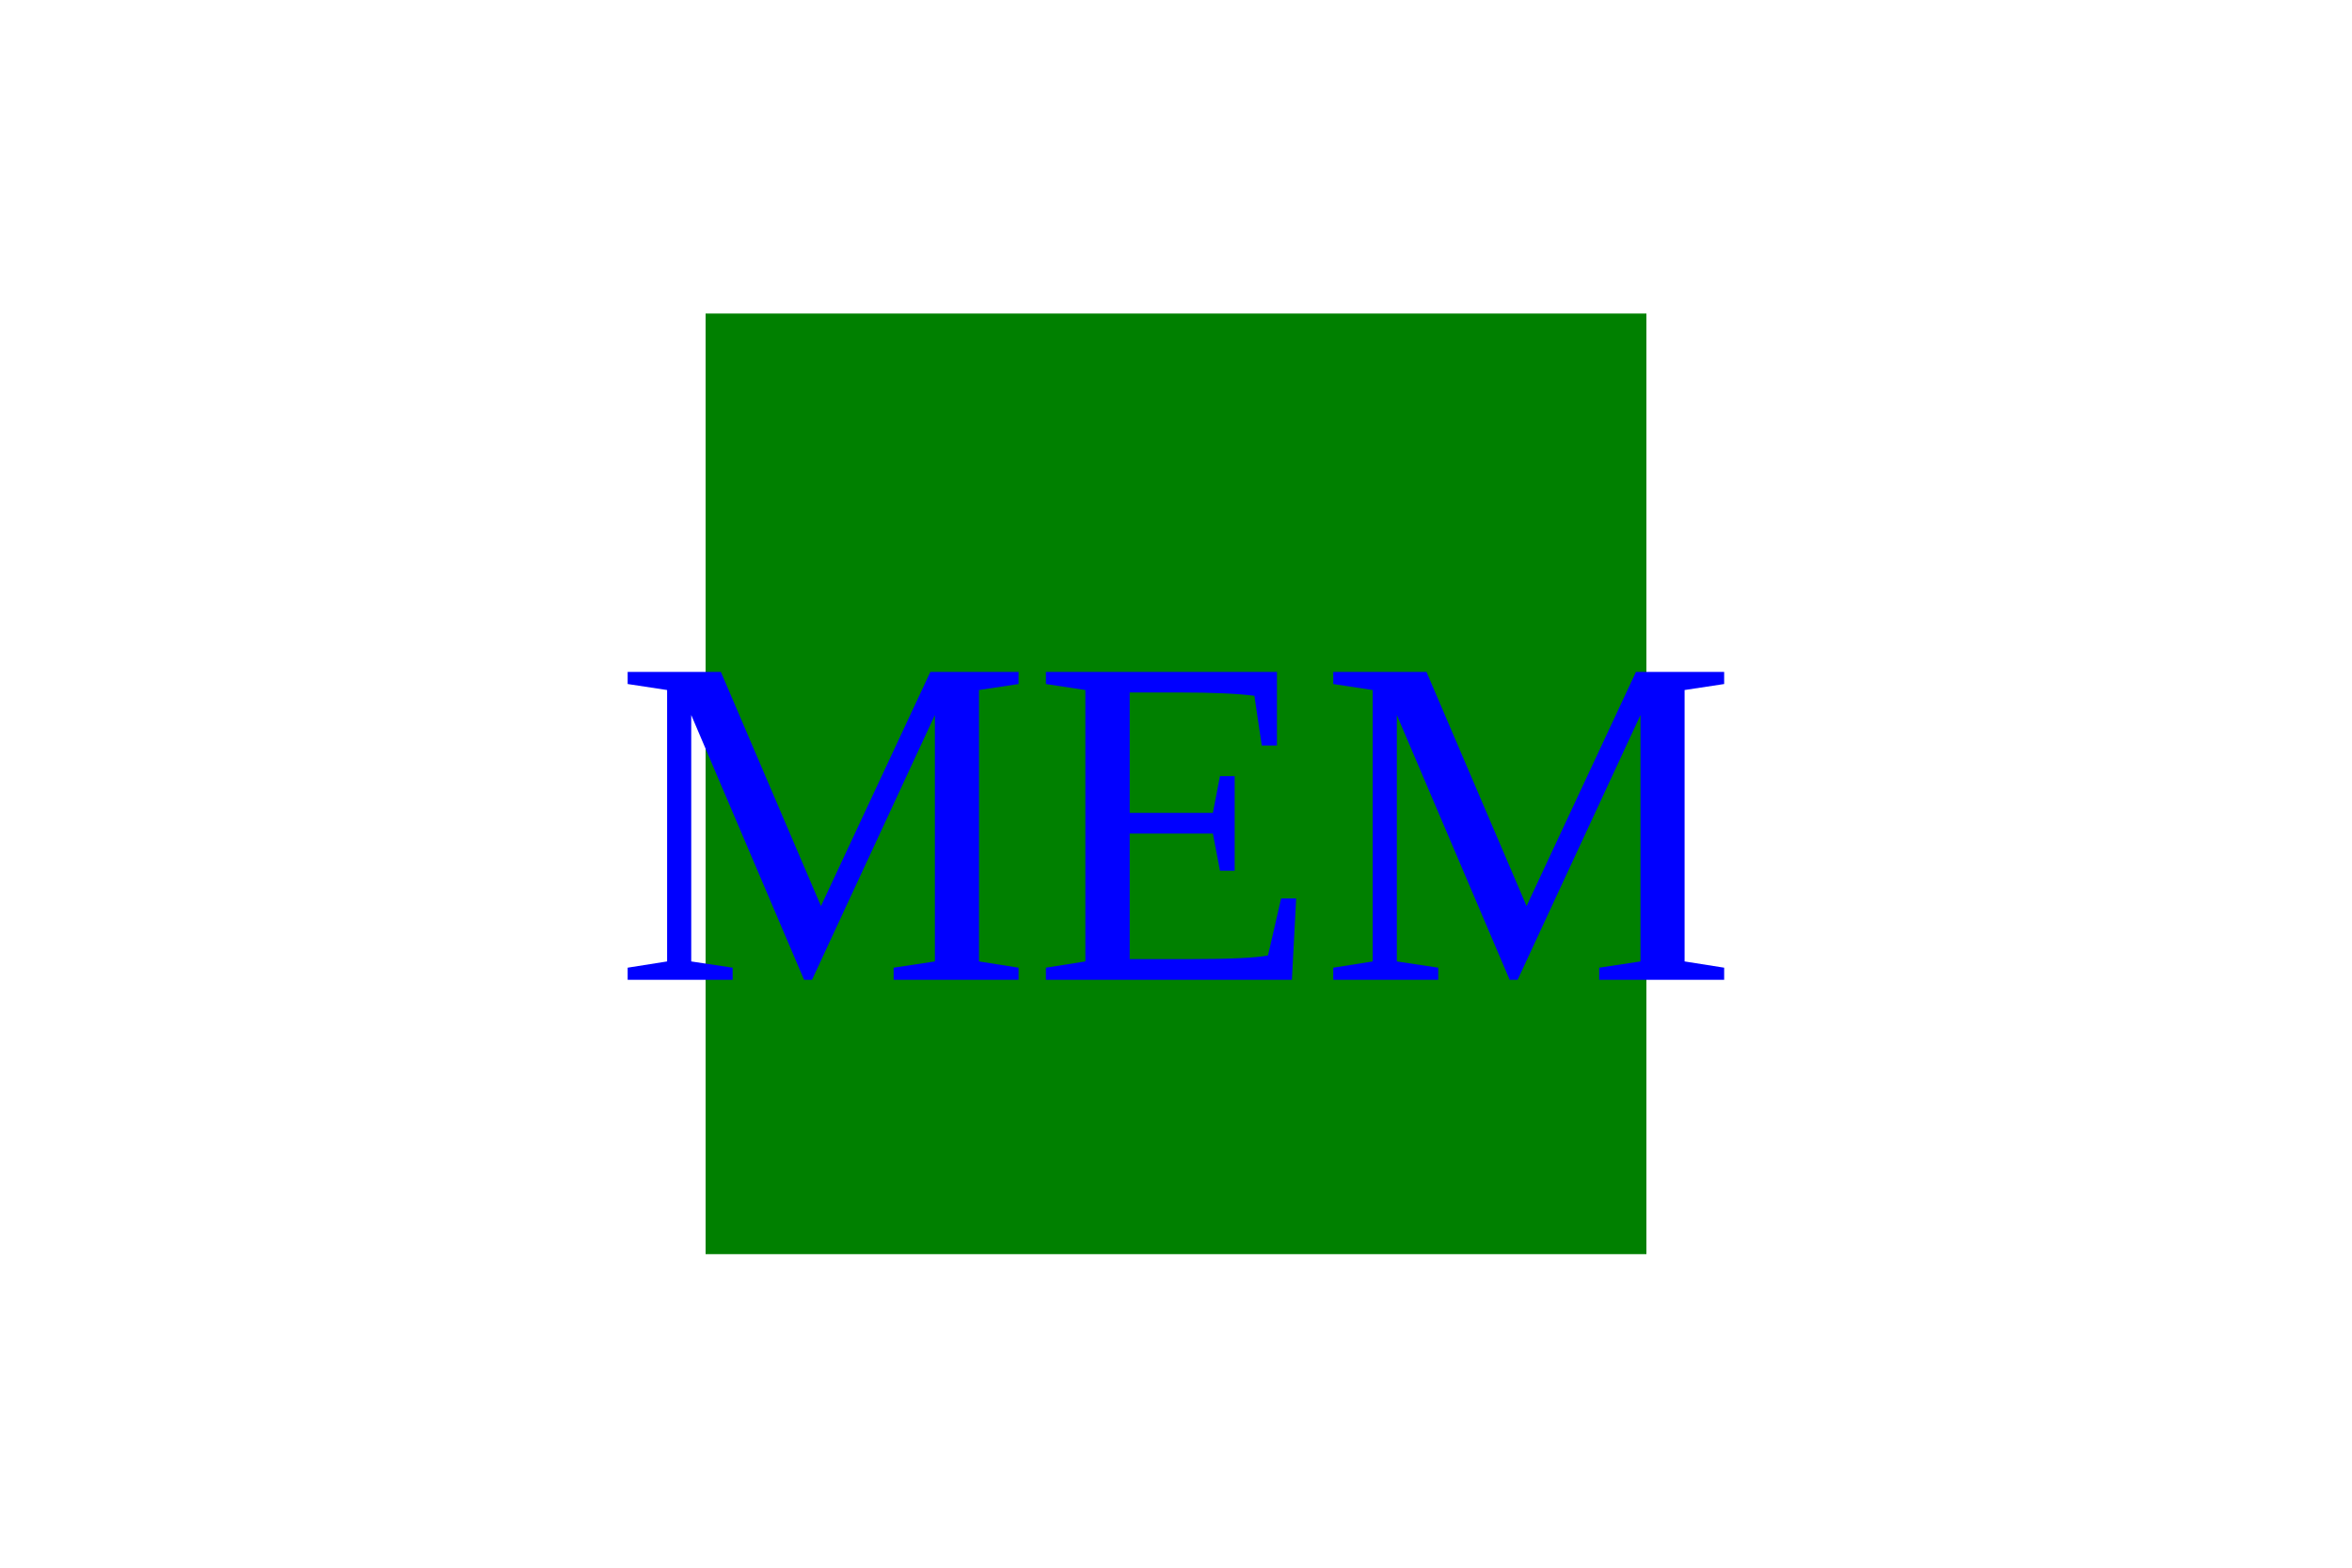
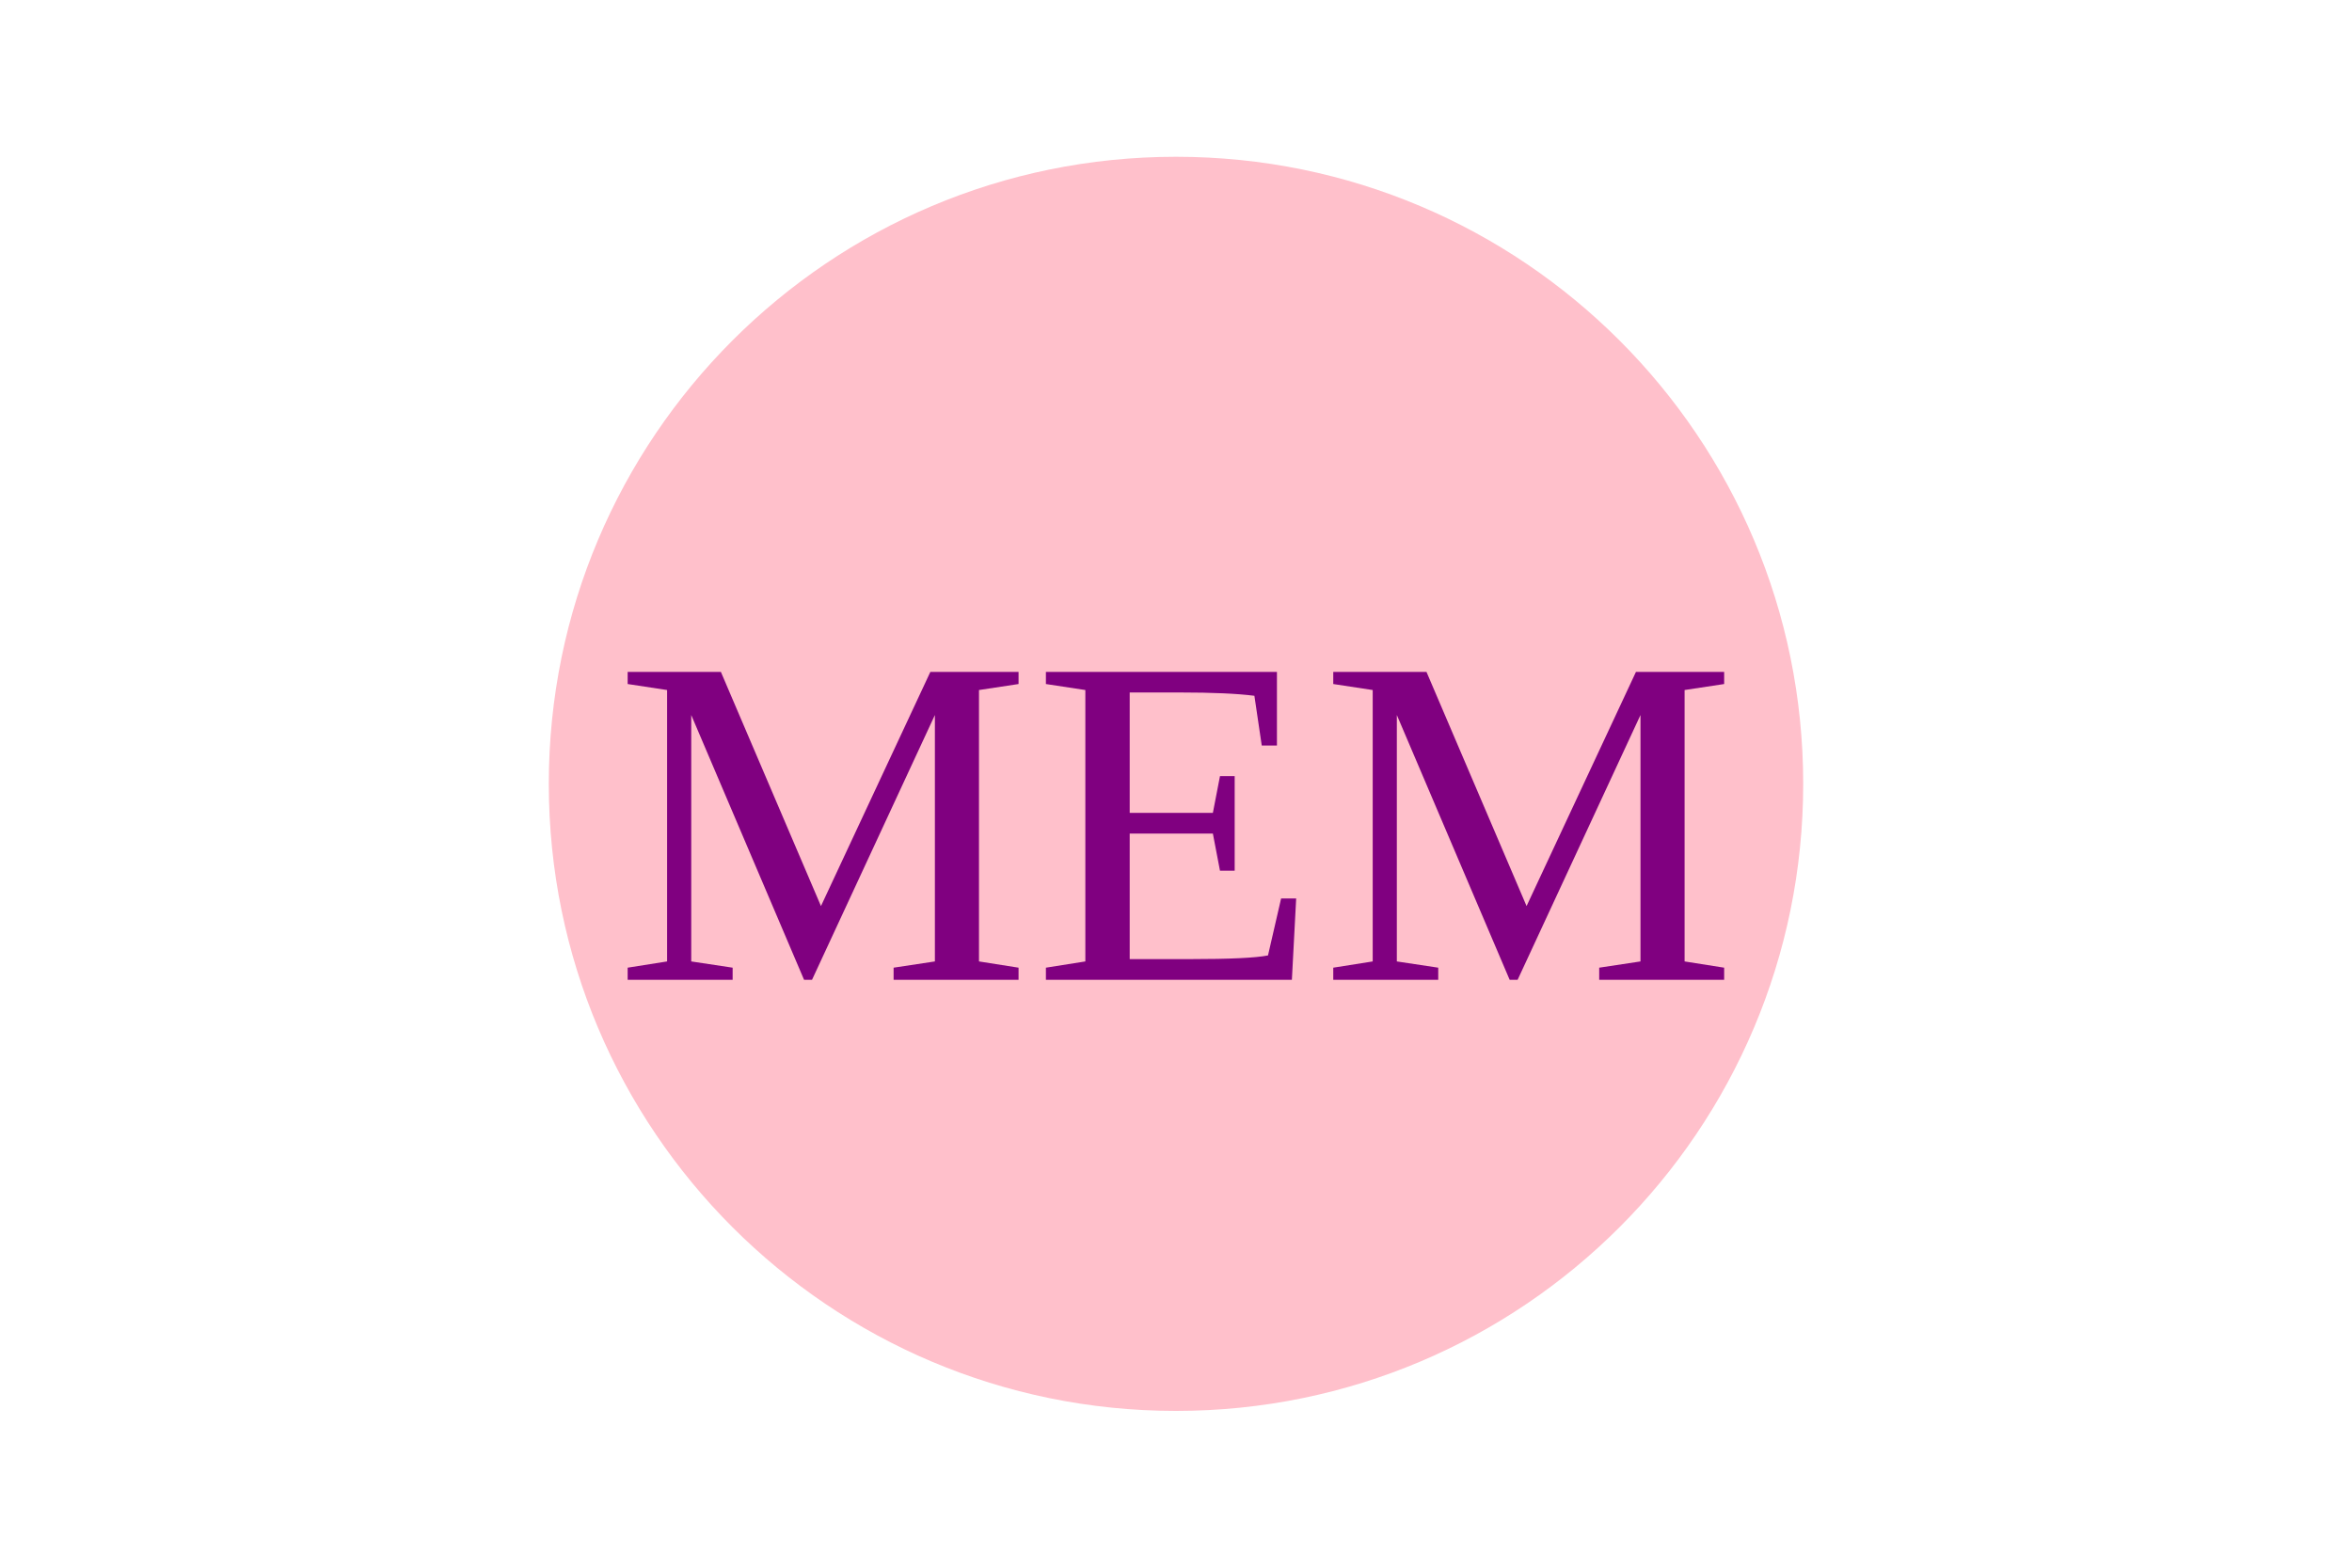
<svg xmlns="http://www.w3.org/2000/svg" version="1.1" width="300" height="200">
-   <rect x="90" y="40" width="120" height="120" fill="GREEN" />
-   <text x="150" y="125" font-size="60" text-anchor="middle" fill="BLUE">MEM</text>
+   <circle cx="150" cy="100" r="80" fill="pink" />
+   <text x="150" y="125" font-size="60" text-anchor="middle" fill="purple">MEM</text>
</svg>
